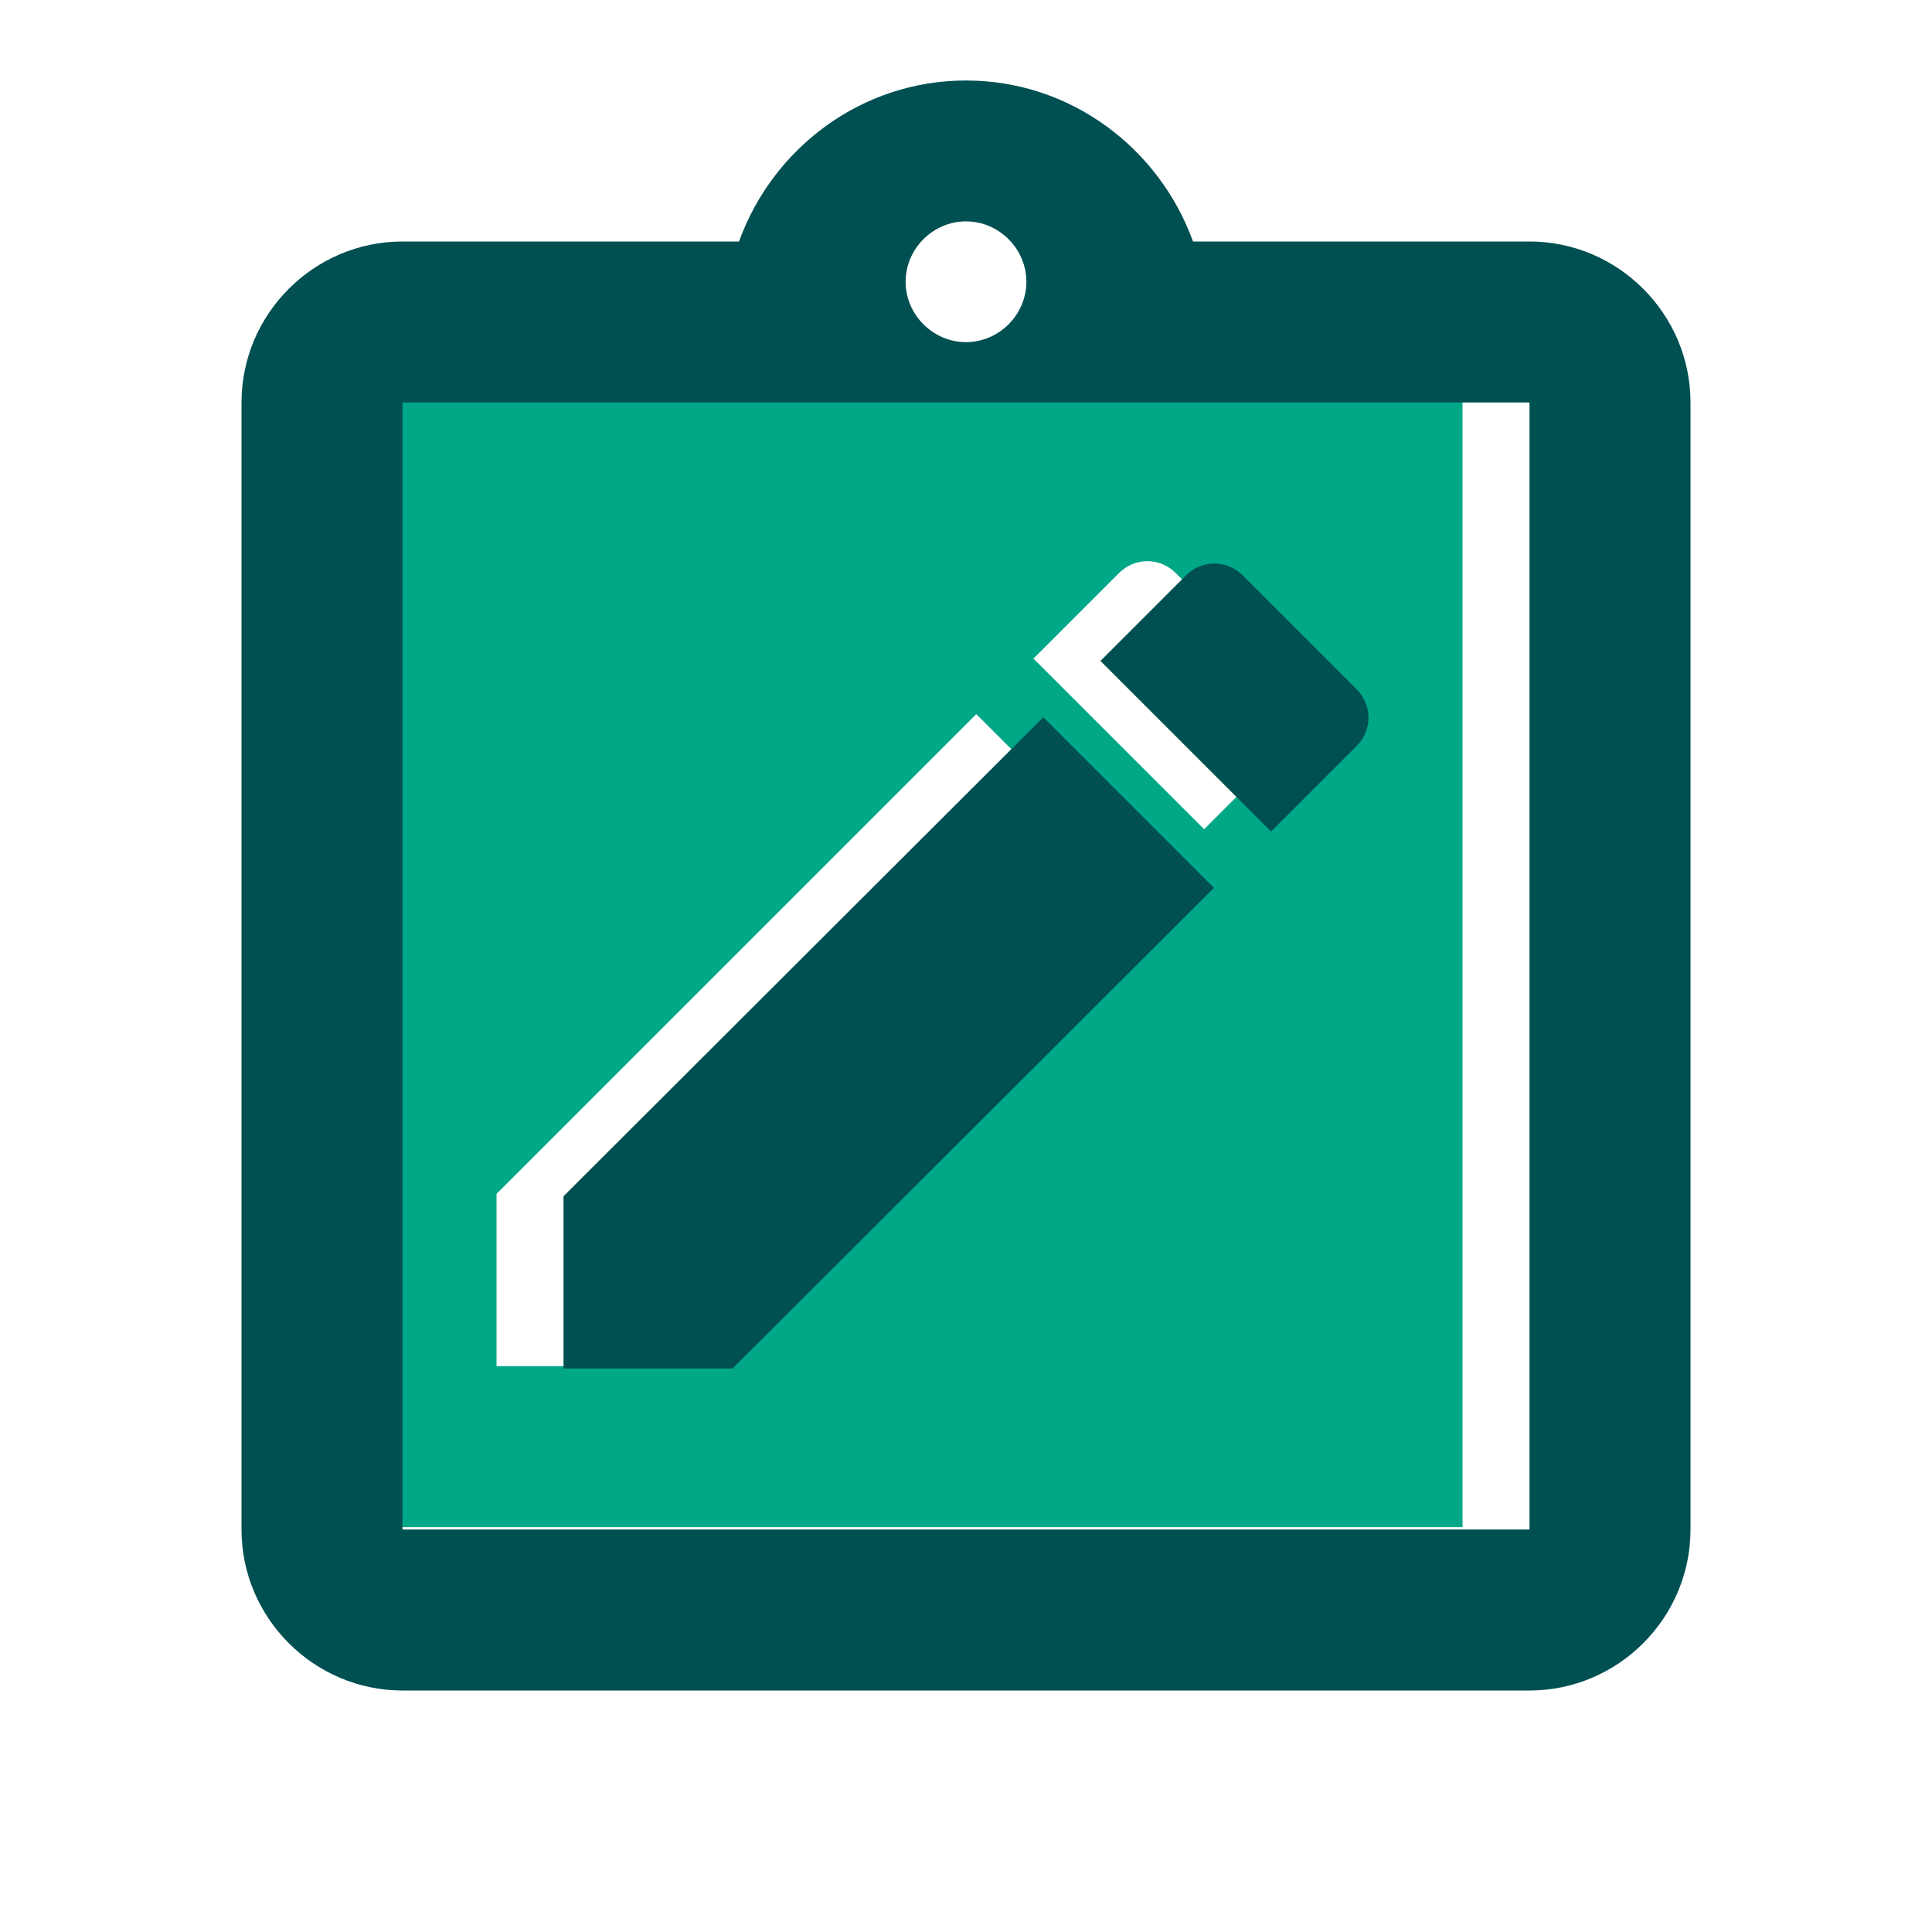
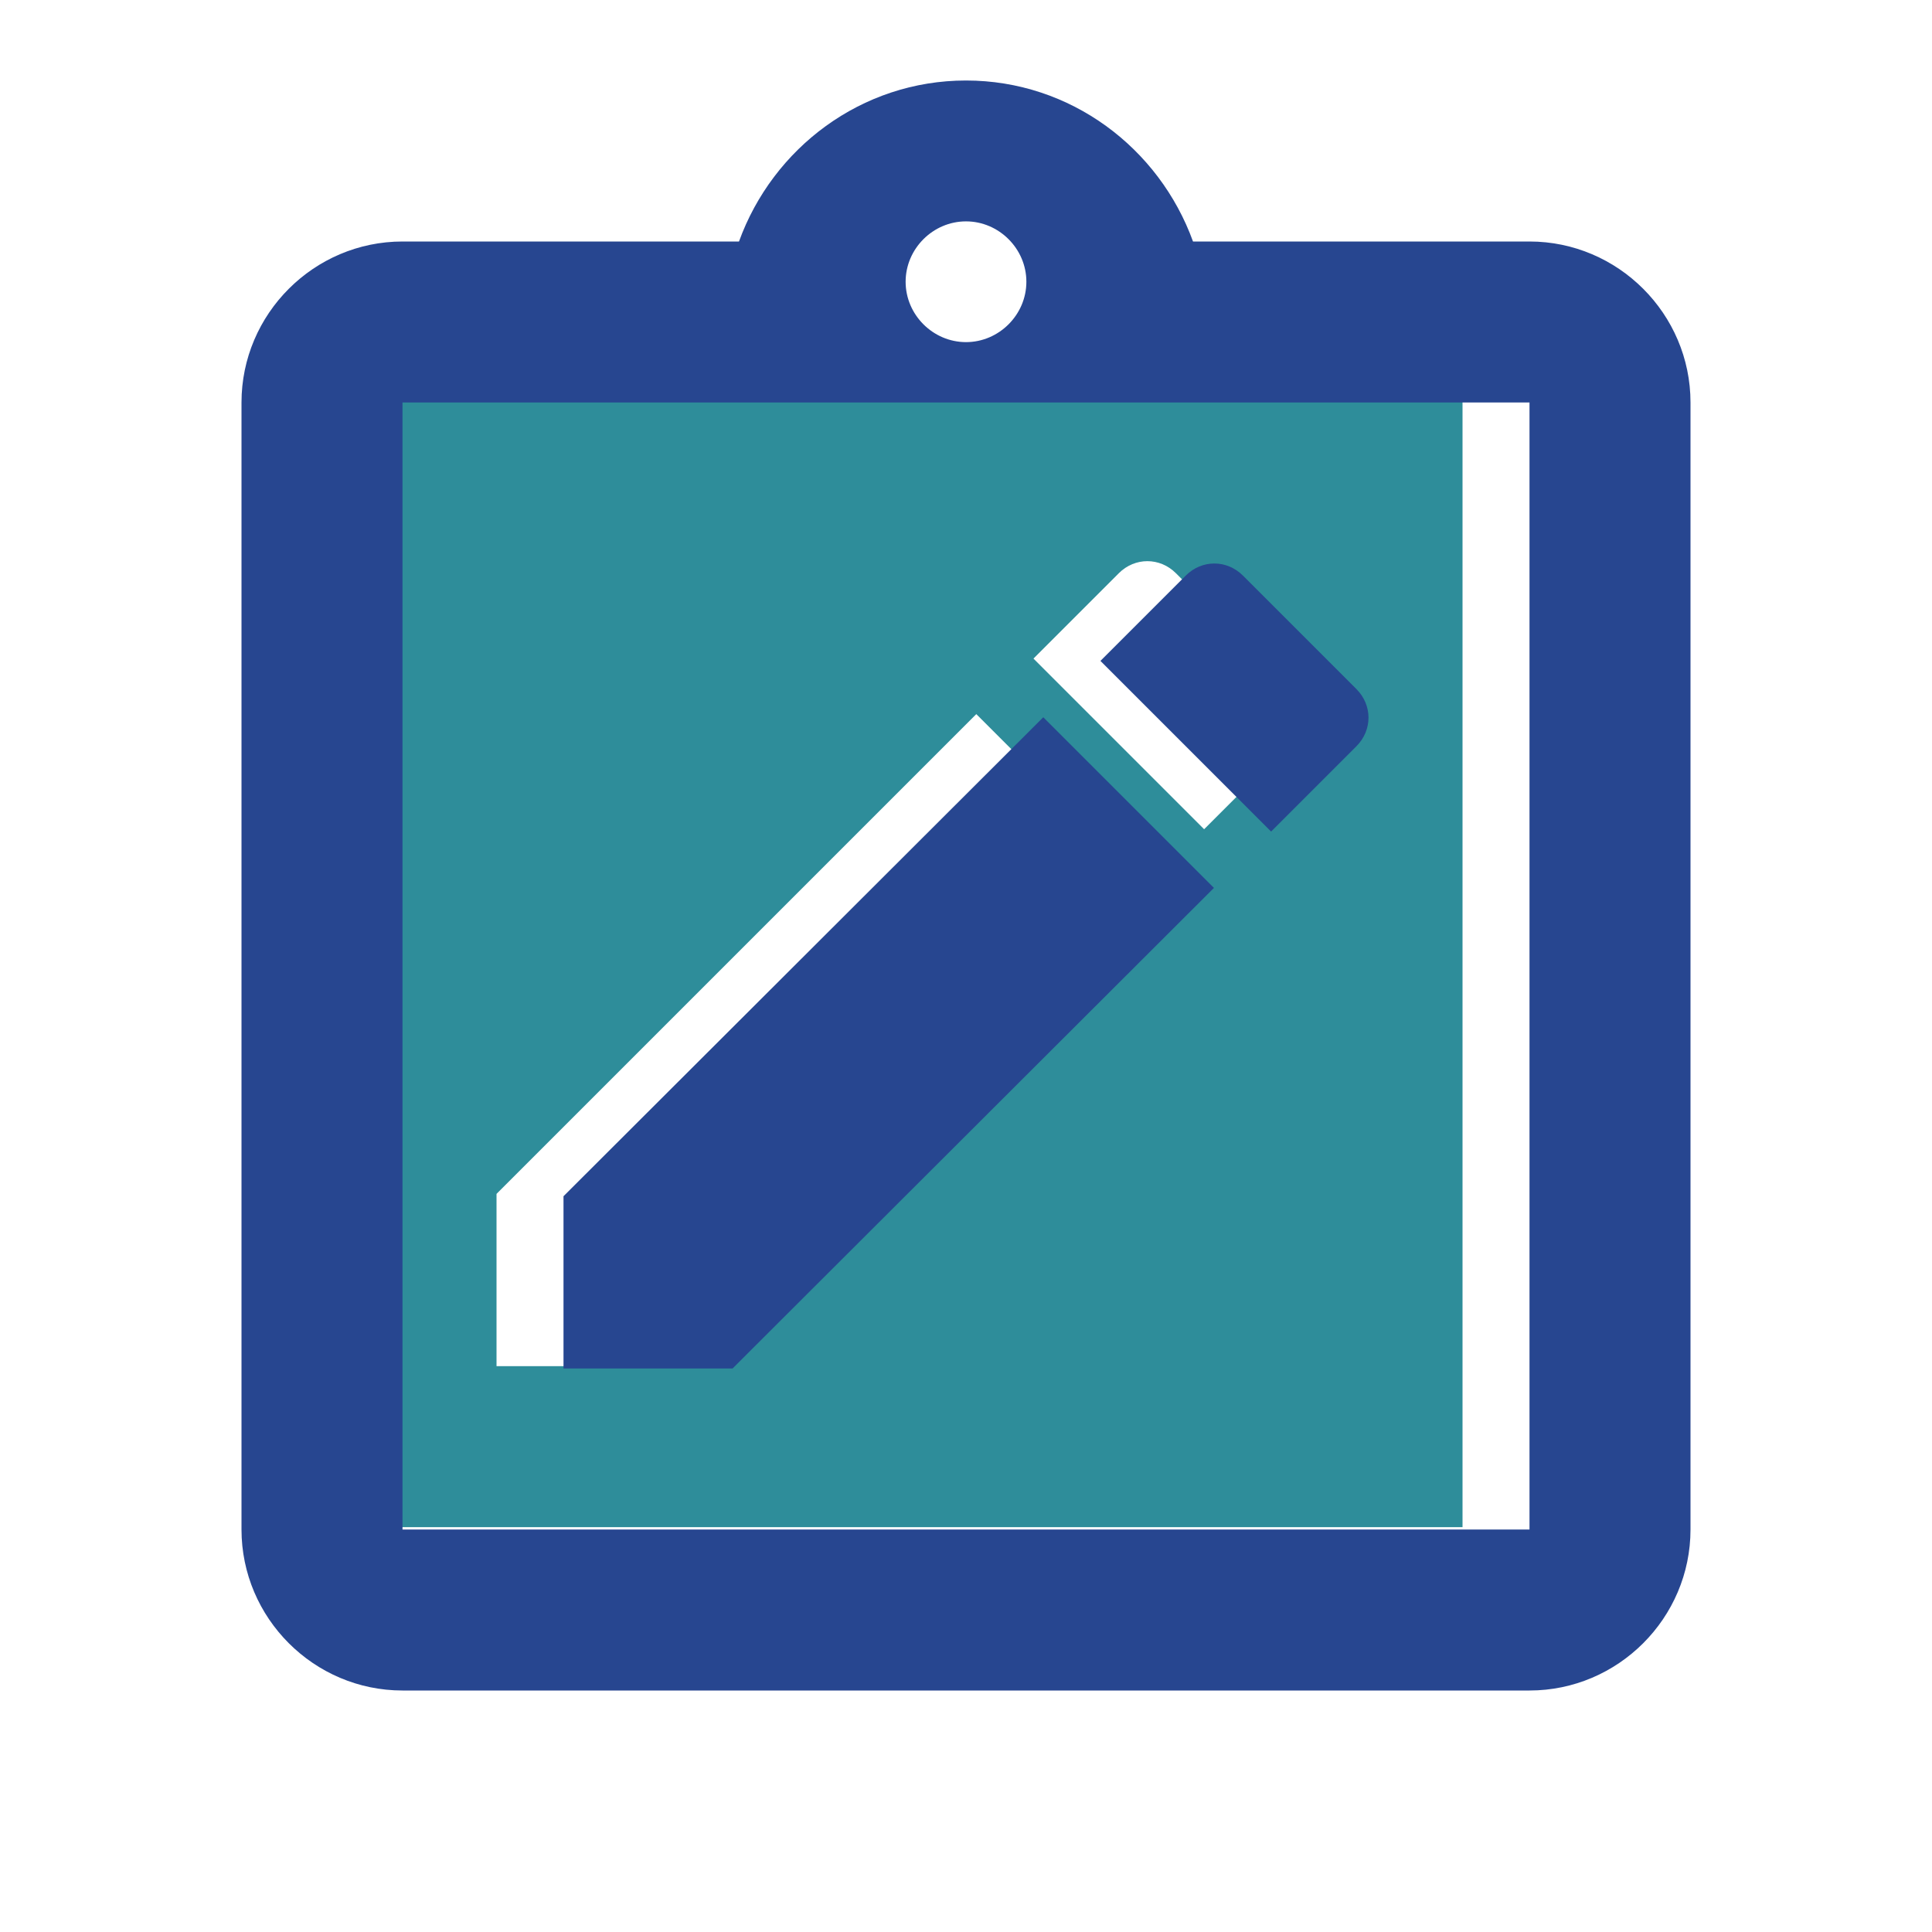
<svg xmlns="http://www.w3.org/2000/svg" enable-background="new 0 0 24 24" height="24px" viewBox="0 0 24 24" width="24px" fill="#000000" version="1.1" id="svg18">
-   <defs id="defs22" fill="#000000" />
+   <defs id="defs22" />
  <g id="g4">
    <path d="M0,0h24v24H0V0z" fill="none" id="path2" />
  </g>
-   <g id="g16" style="fill:#004f51;fill-opacity:1">
-     <g id="g14" style="fill:#004f51;fill-opacity:1">
-       <path d="M 4.168,18.971 H 18.168 V 4.971 H 4.168 Z M 13.898,7.121 c 0.2,-0.2 0.51,-0.2 0.71,0 l 1.41,1.41 c 0.2,0.2 0.2,0.51 0,0.71 l -1.06,1.06 -2.12,-2.12 z m -7.73,7.71 5.96,-5.96 2.12,2.12 -5.98,5.98 h -2.1 z" opacity=".3" id="path6" style="opacity:1;fill:#00a887;fill-opacity:1" />
-       <path d="M19,3h-4.18C14.4,1.84,13.3,1,12,1S9.6,1.84,9.18,3H5C3.9,3,3,3.9,3,5v14c0,1.1,0.9,2,2,2h14c1.1,0,2-0.9,2-2V5 C21,3.9,20.1,3,19,3z M12,2.75c0.41,0,0.75,0.34,0.75,0.75S12.41,4.25,12,4.25s-0.75-0.34-0.75-0.75S11.59,2.75,12,2.75z M19,19H5 V5h14V19z" id="path8" style="fill:#004f51;fill-opacity:1" />
-       <polygon points="15.08,11.03 12.96,8.91 7,14.86 7,17 9.1,17" id="polygon10" style="fill:#004f51;fill-opacity:1" />
-       <path d="M16.85,9.27c0.2-0.2,0.2-0.51,0-0.71l-1.41-1.41c-0.2-0.2-0.51-0.2-0.71,0l-1.06,1.06l2.12,2.12L16.85,9.27z" id="path12" style="fill:#004f51;fill-opacity:1" />
+   <g id="g16" style="fill:#274690;fill-opacity:1">
+     <g id="g14" style="fill:#274690;fill-opacity:1">
+       <path d="M 4.168,18.971 H 18.168 V 4.971 H 4.168 Z M 13.898,7.121 c 0.2,-0.2 0.51,-0.2 0.71,0 l 1.41,1.41 c 0.2,0.2 0.2,0.51 0,0.71 l -1.06,1.06 -2.12,-2.12 z m -7.73,7.71 5.96,-5.96 2.12,2.12 -5.98,5.98 h -2.1 z" opacity=".3" id="path6" style="opacity:1;fill:#2e8d9a;fill-opacity:1" />
+       <path d="M19,3h-4.18C14.4,1.84,13.3,1,12,1S9.6,1.84,9.18,3H5C3.9,3,3,3.9,3,5v14c0,1.1,0.9,2,2,2h14c1.1,0,2-0.9,2-2V5 C21,3.9,20.1,3,19,3z M12,2.75c0.41,0,0.75,0.34,0.75,0.75S12.41,4.25,12,4.25s-0.75-0.34-0.75-0.75S11.59,2.75,12,2.75z M19,19H5 V5h14V19z" id="path8" style="fill:#274690;fill-opacity:1" />
+       <polygon points="15.08,11.03 12.96,8.91 7,14.86 7,17 9.1,17" id="polygon10" style="fill:#274690;fill-opacity:1" />
+       <path d="M16.85,9.27c0.2-0.2,0.2-0.51,0-0.71l-1.41-1.41c-0.2-0.2-0.51-0.2-0.71,0l-1.06,1.06l2.12,2.12L16.85,9.27z" id="path12" style="fill:#274690;fill-opacity:1" />
    </g>
  </g>
</svg>
